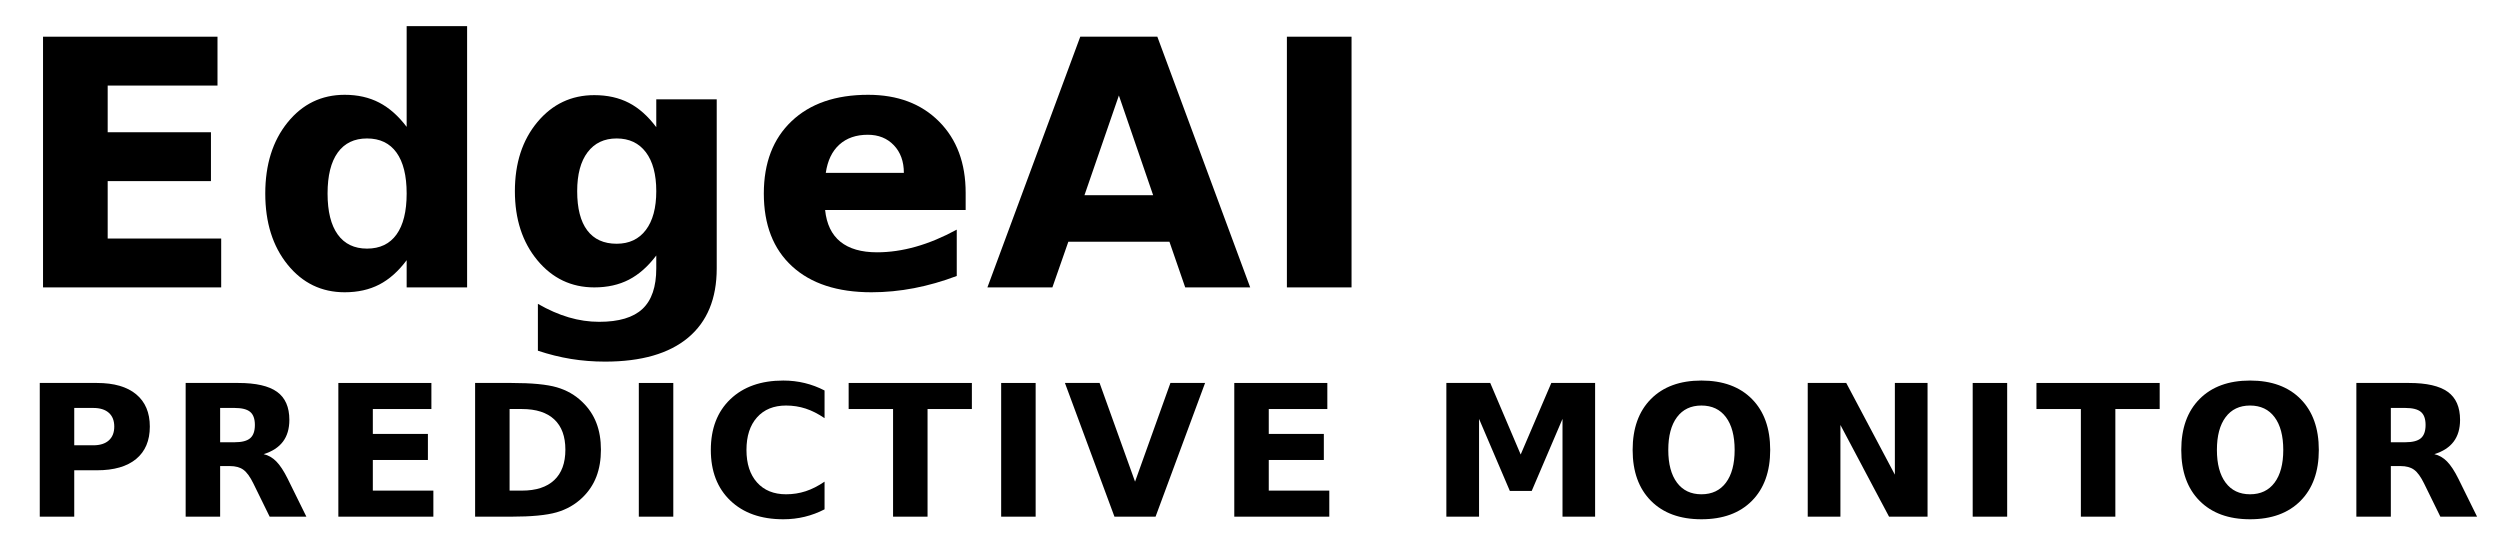
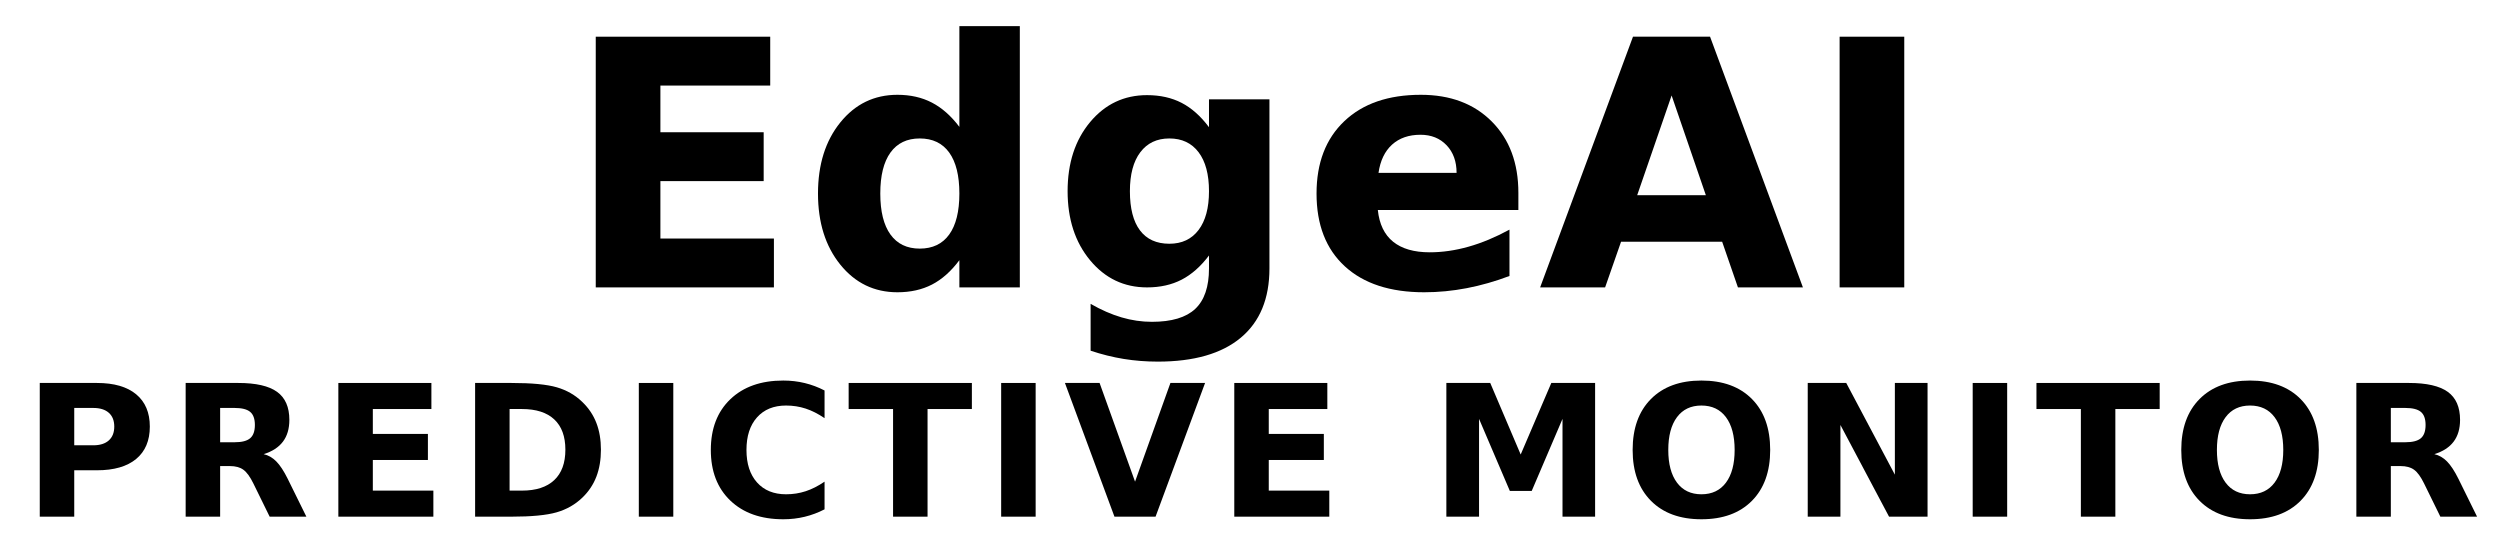
- <svg xmlns="http://www.w3.org/2000/svg" viewBox="-1.000 8.929 218.085 47.297" width="218.085mm" height="47.297mm">
+ <svg xmlns="http://www.w3.org/2000/svg" viewBox="-49.216 8.929 218.085 47.297" width="218.085mm" height="47.297mm">
  <g fill="#000000" stroke="none">
    <path d="M188 1493H1227V1202H573V924H1188V633H573V291H1249V0H188Z" transform="translate(0.000,34.000) scale(0.014648,-0.014648)" />
    <path d="M934 956V1556H1294V0H934V162Q860 63 771.0 17.0Q682 -29 565 -29Q358 -29 225.0 135.5Q92 300 92 559Q92 818 225.0 982.5Q358 1147 565 1147Q681 1147 770.5 1100.5Q860 1054 934 956ZM698 231Q813 231 873.5 315.0Q934 399 934 559Q934 719 873.5 803.0Q813 887 698 887Q584 887 523.5 803.0Q463 719 463 559Q463 399 523.5 315.0Q584 231 698 231Z" transform="translate(20.793,34.000) scale(0.014648,-0.014648)" />
    <path d="M934 190Q860 92 771.0 46.0Q682 0 565 0Q360 0 226.0 161.5Q92 323 92 573Q92 824 226.0 984.5Q360 1145 565 1145Q682 1145 771.0 1099.0Q860 1053 934 954V1120H1294V113Q1294 -157 1123.5 -299.5Q953 -442 629 -442Q524 -442 426.0 -426.0Q328 -410 229 -377V-98Q323 -152 413.0 -178.5Q503 -205 594 -205Q770 -205 852.0 -128.0Q934 -51 934 113ZM698 887Q587 887 525.0 805.0Q463 723 463 573Q463 419 523.0 339.5Q583 260 698 260Q810 260 872.0 342.0Q934 424 934 573Q934 723 872.0 805.0Q810 887 698 887Z" transform="translate(42.568,34.000) scale(0.014648,-0.014648)" />
    <path d="M1290 563V461H453Q466 335 544.0 272.0Q622 209 762 209Q875 209 993.5 242.5Q1112 276 1237 344V68Q1110 20 983.0 -4.5Q856 -29 729 -29Q425 -29 256.5 125.5Q88 280 88 559Q88 833 253.5 990.0Q419 1147 709 1147Q973 1147 1131.5 988.0Q1290 829 1290 563ZM922 682Q922 784 862.5 846.5Q803 909 707 909Q603 909 538.0 850.5Q473 792 457 682Z" transform="translate(64.342,34.000) scale(0.014648,-0.014648)" />
    <path d="M1094 272H492L397 0H10L563 1493H1022L1575 0H1188ZM588 549H997L793 1143Z" transform="translate(84.989,34.000) scale(0.014648,-0.014648)" />
    <path d="M188 1493H573V0H188Z" transform="translate(108.507,34.000) scale(0.014648,-0.014648)" />
-     <path d="M188 1493H827Q1112 1493 1264.5 1366.5Q1417 1240 1417 1006Q1417 771 1264.5 644.5Q1112 518 827 518H573V0H188ZM573 1214V797H786Q898 797 959.0 851.5Q1020 906 1020 1006Q1020 1106 959.0 1160.0Q898 1214 786 1214Z" transform="translate(1.000,54.000) scale(0.007812,-0.007812)" />
-     <path d="M735 831Q856 831 908.5 876.0Q961 921 961 1024Q961 1126 908.5 1170.0Q856 1214 735 1214H573V831ZM573 565V0H188V1493H776Q1071 1493 1208.5 1394.0Q1346 1295 1346 1081Q1346 933 1274.5 838.0Q1203 743 1059 698Q1138 680 1200.5 616.5Q1263 553 1327 424L1536 0H1126L944 371Q889 483 832.5 524.0Q776 565 682 565Z" transform="translate(13.727,54.000) scale(0.007812,-0.007812)" />
-     <path d="M188 1493H1227V1202H573V924H1188V633H573V291H1249V0H188Z" transform="translate(27.047,54.000) scale(0.007812,-0.007812)" />
-     <path d="M573 1202V291H711Q947 291 1071.5 408.0Q1196 525 1196 748Q1196 970 1072.0 1086.0Q948 1202 711 1202ZM188 1493H594Q934 1493 1100.5 1444.5Q1267 1396 1386 1280Q1491 1179 1542.0 1047.0Q1593 915 1593 748Q1593 579 1542.0 446.5Q1491 314 1386 213Q1266 97 1098.0 48.5Q930 0 594 0H188Z" transform="translate(38.977,54.000) scale(0.007812,-0.007812)" />
-     <path d="M188 1493H573V0H188Z" transform="translate(53.258,54.000) scale(0.007812,-0.007812)" />
-     <path d="M1372 82Q1266 27 1151.0 -1.0Q1036 -29 911 -29Q538 -29 320.0 179.5Q102 388 102 745Q102 1103 320.0 1311.5Q538 1520 911 1520Q1036 1520 1151.0 1492.0Q1266 1464 1372 1409V1100Q1265 1173 1161.0 1207.0Q1057 1241 942 1241Q736 1241 618.0 1109.0Q500 977 500 745Q500 514 618.0 382.0Q736 250 942 250Q1057 250 1161.0 284.0Q1265 318 1372 391Z" transform="translate(60.211,54.000) scale(0.007812,-0.007812)" />
-     <path d="M10 1493H1386V1202H891V0H506V1202H10Z" transform="translate(72.953,54.000) scale(0.007812,-0.007812)" />
-     <path d="M188 1493H573V0H188Z" transform="translate(84.867,54.000) scale(0.007812,-0.007812)" />
-     <path d="M10 1493H397L793 391L1188 1493H1575L1022 0H563Z" transform="translate(91.820,54.000) scale(0.007812,-0.007812)" />
-     <path d="M188 1493H1227V1202H573V924H1188V633H573V291H1249V0H188Z" transform="translate(105.203,54.000) scale(0.007812,-0.007812)" />
-     <path d="M188 1493H678L1018 694L1360 1493H1849V0H1485V1092L1141 287H897L553 1092V0H188Z" transform="translate(123.703,54.000) scale(0.007812,-0.007812)" />
-     <path d="M870 1241Q694 1241 597.0 1111.0Q500 981 500 745Q500 510 597.0 380.0Q694 250 870 250Q1047 250 1144.0 380.0Q1241 510 1241 745Q1241 981 1144.0 1111.0Q1047 1241 870 1241ZM870 1520Q1230 1520 1434.0 1314.0Q1638 1108 1638 745Q1638 383 1434.0 177.0Q1230 -29 870 -29Q511 -29 306.5 177.0Q102 383 102 745Q102 1108 306.5 1314.0Q511 1520 870 1520Z" transform="translate(140.625,54.000) scale(0.007812,-0.007812)" />
-     <path d="M188 1493H618L1161 469V1493H1526V0H1096L553 1024V0H188Z" transform="translate(155.227,54.000) scale(0.007812,-0.007812)" />
-     <path d="M188 1493H573V0H188Z" transform="translate(169.617,54.000) scale(0.007812,-0.007812)" />
-     <path d="M10 1493H1386V1202H891V0H506V1202H10Z" transform="translate(176.570,54.000) scale(0.007812,-0.007812)" />
-     <path d="M870 1241Q694 1241 597.0 1111.0Q500 981 500 745Q500 510 597.0 380.0Q694 250 870 250Q1047 250 1144.0 380.0Q1241 510 1241 745Q1241 981 1144.0 1111.0Q1047 1241 870 1241ZM870 1520Q1230 1520 1434.0 1314.0Q1638 1108 1638 745Q1638 383 1434.0 177.0Q1230 -29 870 -29Q511 -29 306.5 177.0Q102 383 102 745Q102 1108 306.5 1314.0Q511 1520 870 1520Z" transform="translate(188.484,54.000) scale(0.007812,-0.007812)" />
-     <path d="M735 831Q856 831 908.5 876.0Q961 921 961 1024Q961 1126 908.5 1170.0Q856 1214 735 1214H573V831ZM573 565V0H188V1493H776Q1071 1493 1208.5 1394.0Q1346 1295 1346 1081Q1346 933 1274.5 838.0Q1203 743 1059 698Q1138 680 1200.5 616.5Q1263 553 1327 424L1536 0H1126L944 371Q889 483 832.5 524.0Q776 565 682 565Z" transform="translate(203.086,54.000) scale(0.007812,-0.007812)" />
+     <path d="M188 1493H827Q1112 1493 1264.5 1366.5Q1417 1240 1417 1006Q1417 771 1264.5 644.5Q1112 518 827 518H573V0H188ZM573 1214V797H786Q898 797 959.0 851.5Q1020 906 1020 1006Q1020 1106 959.0 1160.0Q898 1214 786 1214Z" transform="translate(-47.216,54.000) scale(0.007812,-0.007812)" />
+     <path d="M735 831Q856 831 908.5 876.0Q961 921 961 1024Q961 1126 908.5 1170.0Q856 1214 735 1214H573V831ZM573 565V0H188V1493H776Q1071 1493 1208.5 1394.0Q1346 1295 1346 1081Q1346 933 1274.5 838.0Q1203 743 1059 698Q1138 680 1200.5 616.5Q1263 553 1327 424L1536 0H1126L944 371Q889 483 832.5 524.0Q776 565 682 565Z" transform="translate(-34.489,54.000) scale(0.007812,-0.007812)" />
+     <path d="M188 1493H1227V1202H573V924H1188V633H573V291H1249V0H188Z" transform="translate(-21.169,54.000) scale(0.007812,-0.007812)" />
+     <path d="M573 1202V291H711Q947 291 1071.5 408.0Q1196 525 1196 748Q1196 970 1072.0 1086.0Q948 1202 711 1202ZM188 1493H594Q934 1493 1100.5 1444.5Q1267 1396 1386 1280Q1491 1179 1542.0 1047.0Q1593 915 1593 748Q1593 579 1542.0 446.5Q1491 314 1386 213Q1266 97 1098.0 48.5Q930 0 594 0H188Z" transform="translate(-9.239,54.000) scale(0.007812,-0.007812)" />
+     <path d="M188 1493H573V0H188Z" transform="translate(5.042,54.000) scale(0.007812,-0.007812)" />
+     <path d="M1372 82Q1266 27 1151.0 -1.0Q1036 -29 911 -29Q538 -29 320.0 179.5Q102 388 102 745Q102 1103 320.0 1311.5Q538 1520 911 1520Q1036 1520 1151.0 1492.0Q1266 1464 1372 1409V1100Q1265 1173 1161.0 1207.0Q1057 1241 942 1241Q736 1241 618.0 1109.0Q500 977 500 745Q500 514 618.0 382.0Q736 250 942 250Q1057 250 1161.0 284.0Q1265 318 1372 391Z" transform="translate(11.995,54.000) scale(0.007812,-0.007812)" />
+     <path d="M10 1493H1386V1202H891V0H506V1202H10Z" transform="translate(24.737,54.000) scale(0.007812,-0.007812)" />
+     <path d="M188 1493H573V0H188Z" transform="translate(36.651,54.000) scale(0.007812,-0.007812)" />
+     <path d="M10 1493H397L793 391L1188 1493H1575L1022 0H563Z" transform="translate(43.604,54.000) scale(0.007812,-0.007812)" />
+     <path d="M188 1493H1227V1202H573V924H1188V633H573V291H1249V0H188Z" transform="translate(56.987,54.000) scale(0.007812,-0.007812)" />
+     <path d="M188 1493H678L1018 694L1360 1493H1849V0H1485V1092L1141 287H897L553 1092V0H188Z" transform="translate(75.487,54.000) scale(0.007812,-0.007812)" />
+     <path d="M870 1241Q694 1241 597.0 1111.0Q500 981 500 745Q500 510 597.0 380.0Q694 250 870 250Q1047 250 1144.0 380.0Q1241 510 1241 745Q1241 981 1144.0 1111.0Q1047 1241 870 1241ZM870 1520Q1230 1520 1434.0 1314.0Q1638 1108 1638 745Q1638 383 1434.0 177.0Q1230 -29 870 -29Q511 -29 306.5 177.0Q102 383 102 745Q102 1108 306.5 1314.0Q511 1520 870 1520Z" transform="translate(92.409,54.000) scale(0.007812,-0.007812)" />
+     <path d="M188 1493H618L1161 469V1493H1526V0H1096L553 1024V0H188Z" transform="translate(107.011,54.000) scale(0.007812,-0.007812)" />
+     <path d="M188 1493H573V0H188Z" transform="translate(121.401,54.000) scale(0.007812,-0.007812)" />
+     <path d="M10 1493H1386V1202H891V0H506V1202H10Z" transform="translate(128.354,54.000) scale(0.007812,-0.007812)" />
+     <path d="M870 1241Q694 1241 597.0 1111.0Q500 981 500 745Q500 510 597.0 380.0Q694 250 870 250Q1047 250 1144.0 380.0Q1241 510 1241 745Q1241 981 1144.0 1111.0Q1047 1241 870 1241ZM870 1520Q1230 1520 1434.0 1314.0Q1638 1108 1638 745Q1638 383 1434.0 177.0Q1230 -29 870 -29Q511 -29 306.5 177.0Q102 383 102 745Q102 1108 306.5 1314.0Q511 1520 870 1520Z" transform="translate(140.268,54.000) scale(0.007812,-0.007812)" />
+     <path d="M735 831Q856 831 908.5 876.0Q961 921 961 1024Q961 1126 908.5 1170.0Q856 1214 735 1214H573V831ZM573 565V0H188V1493H776Q1071 1493 1208.5 1394.0Q1346 1295 1346 1081Q1346 933 1274.5 838.0Q1203 743 1059 698Q1138 680 1200.5 616.5Q1263 553 1327 424L1536 0H1126L944 371Q889 483 832.5 524.0Q776 565 682 565Z" transform="translate(154.870,54.000) scale(0.007812,-0.007812)" />
  </g>
</svg>
